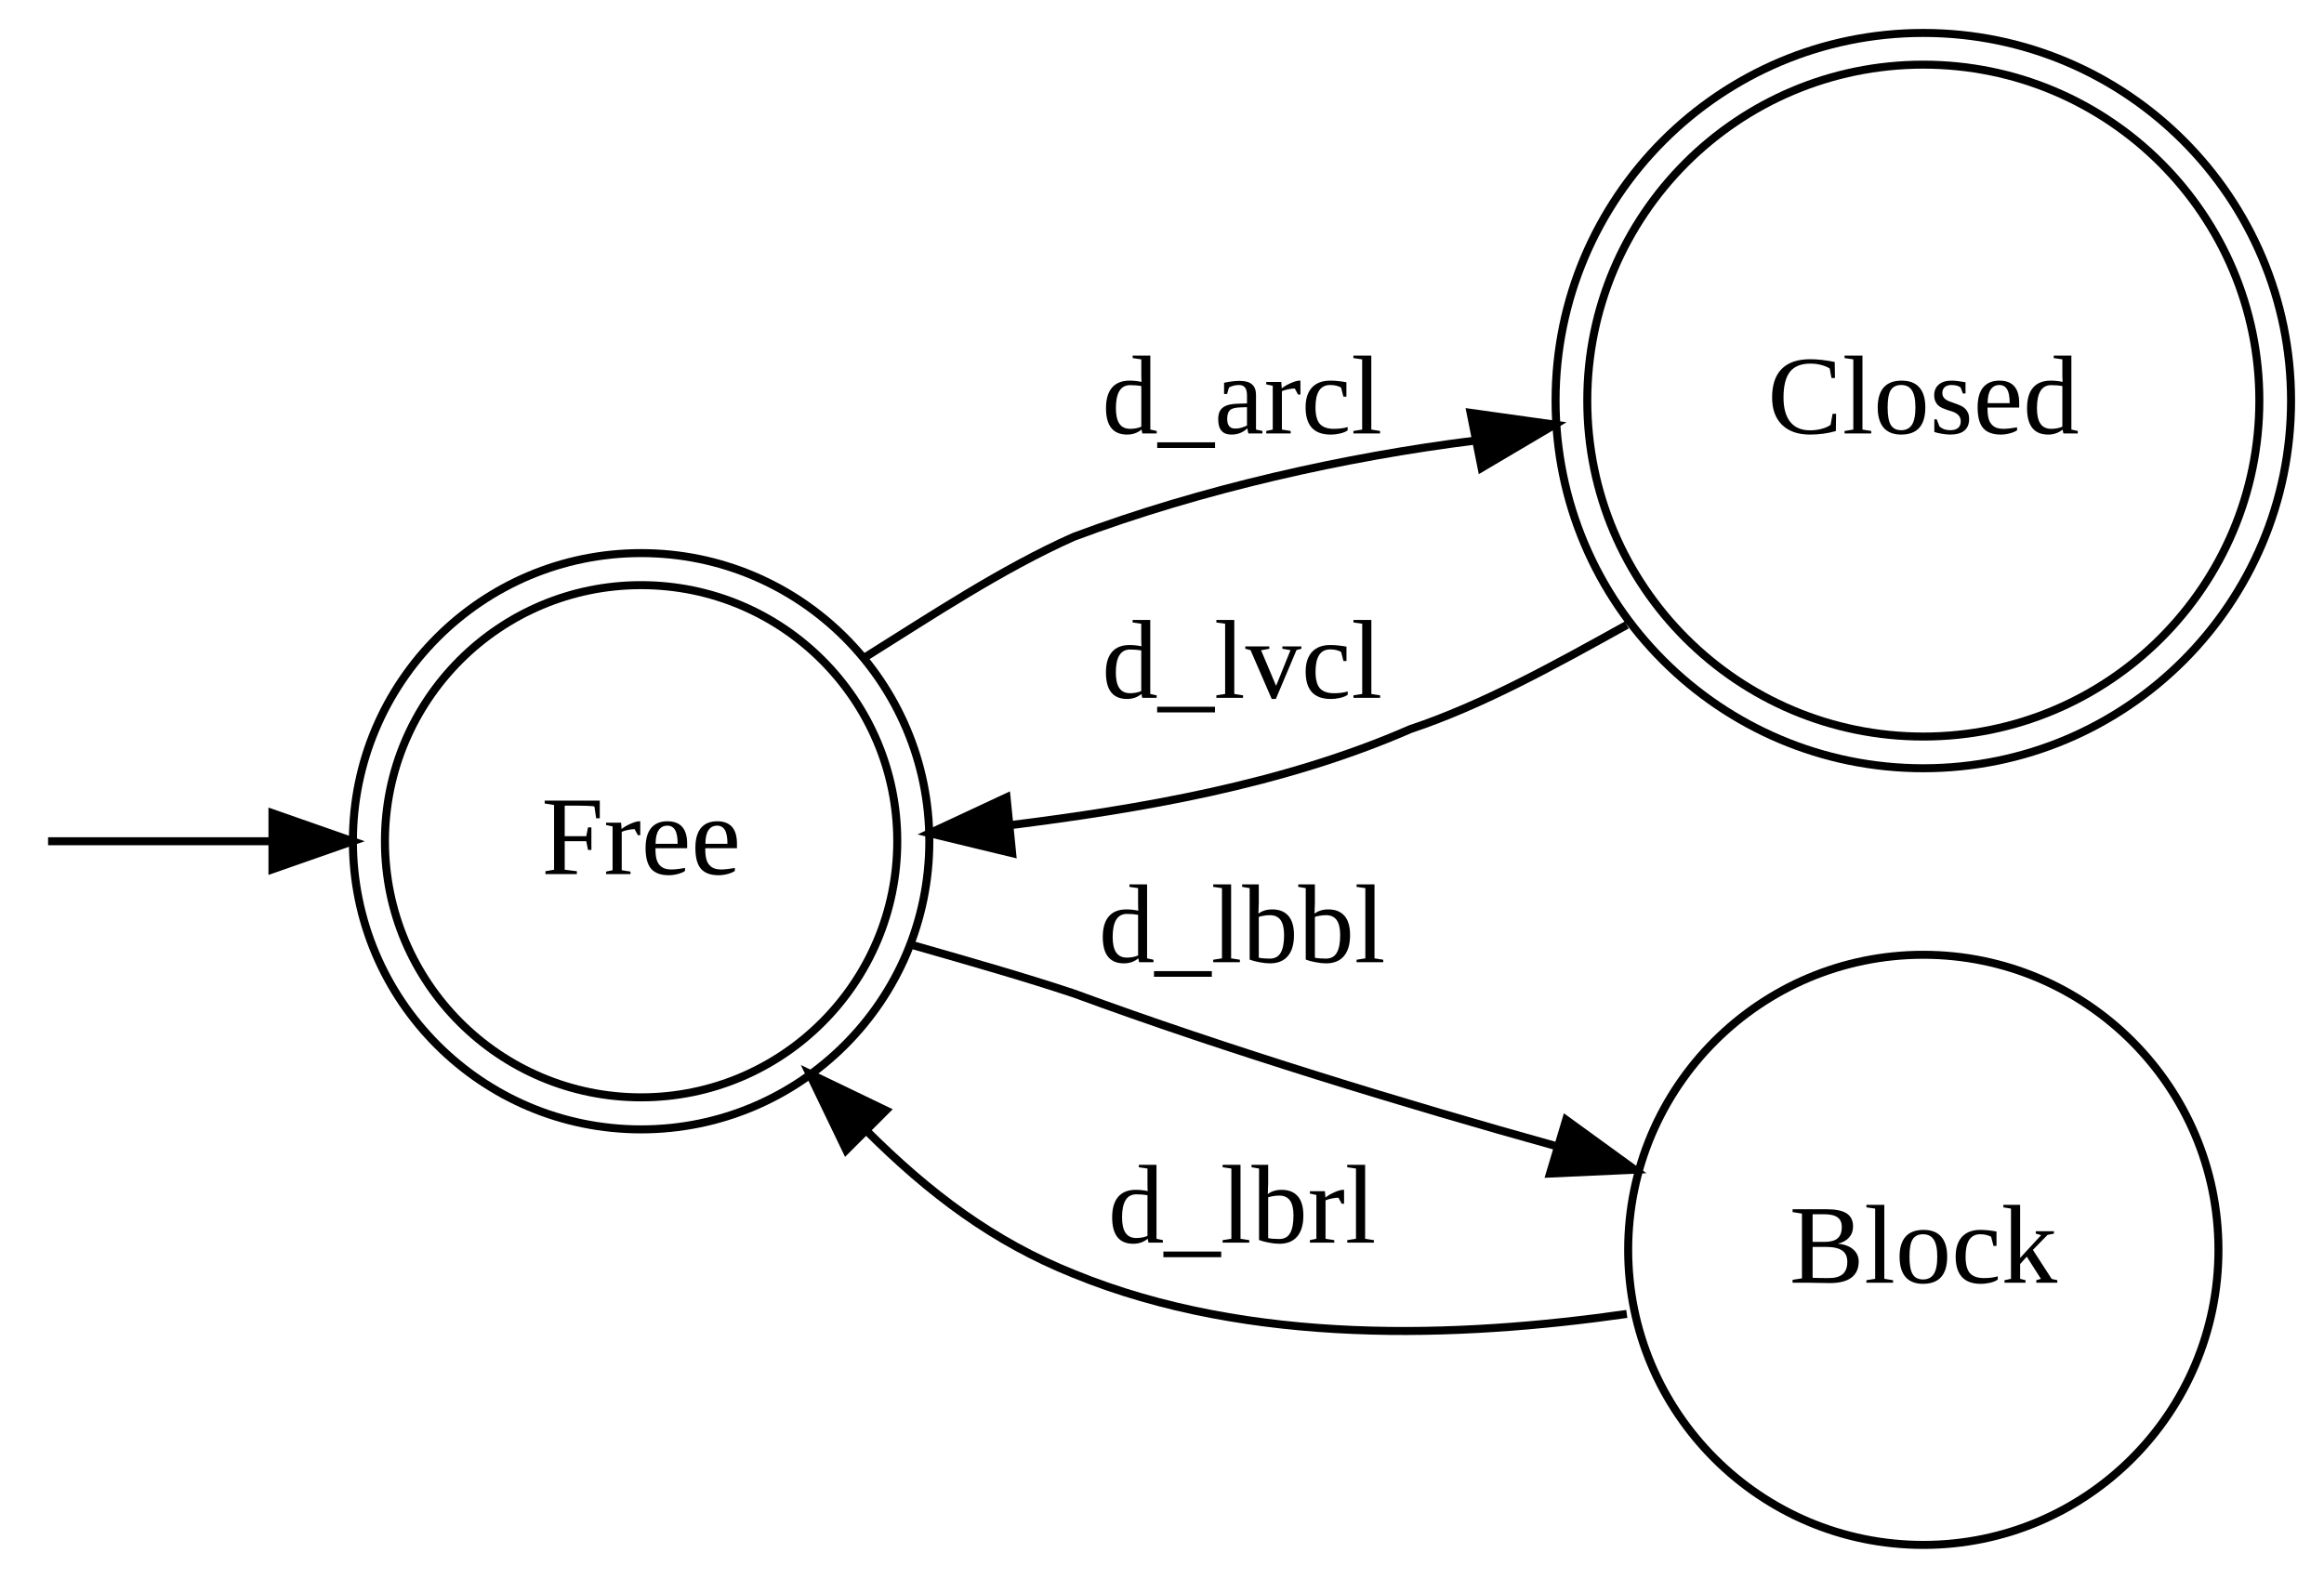
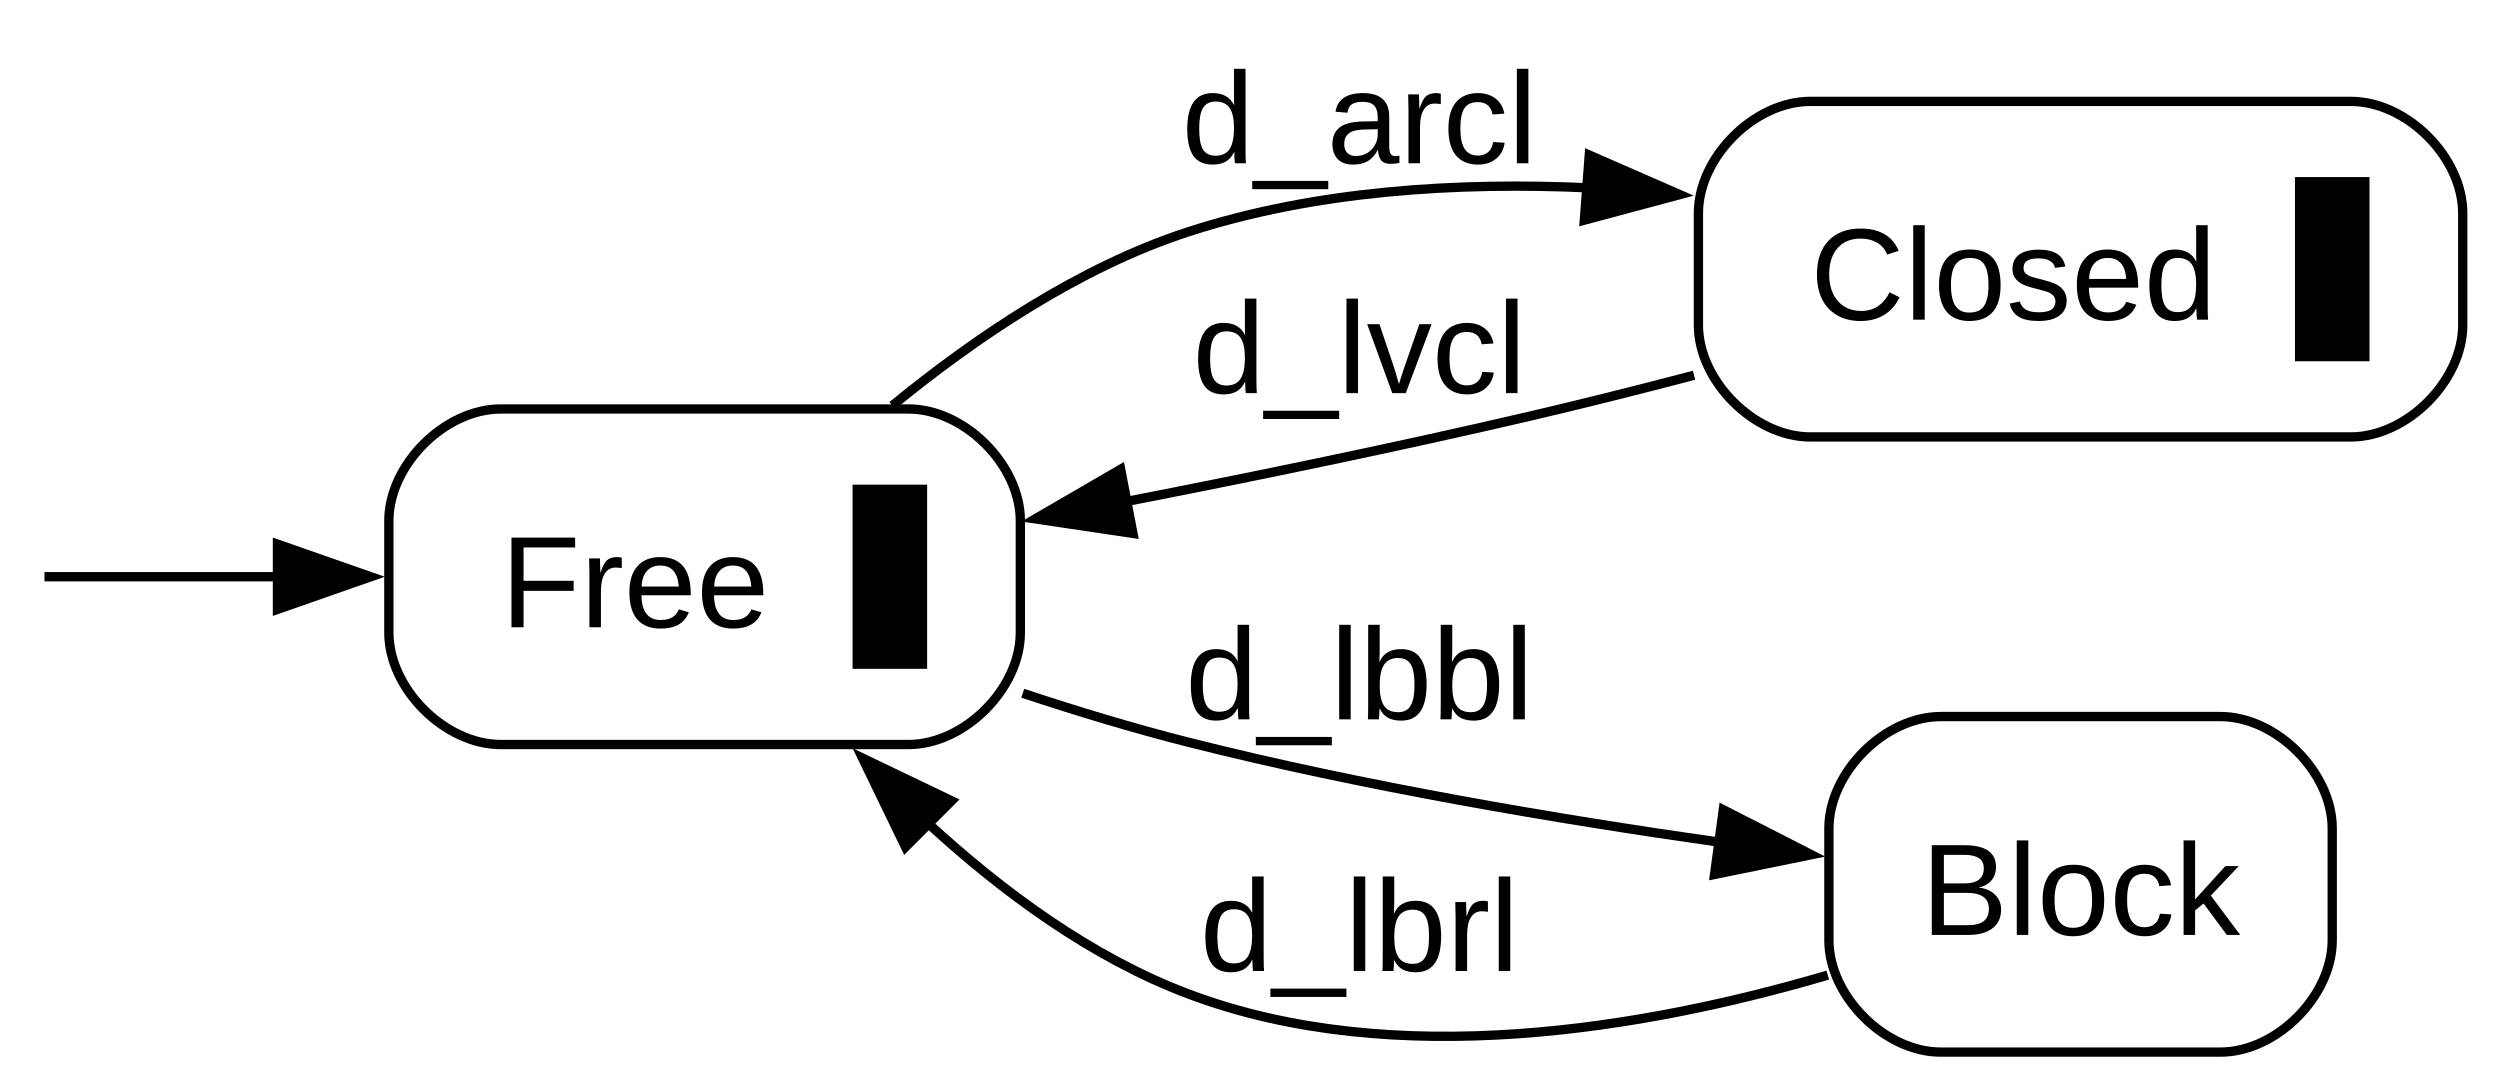
- <svg xmlns="http://www.w3.org/2000/svg" width="290pt" height="197pt" viewBox="0.00 0.00 290.00 197.00">
-   <g id="graph0" class="graph" transform="scale(1 1) rotate(0) translate(4 193)">
-     <polygon style="fill:none;stroke:none;" points="-4,4 -4,-193 286,-193 286,4 -4,4" />
-     <g id="node1" class="node" />
+ <svg xmlns="http://www.w3.org/2000/svg" width="268pt" height="117pt" viewBox="0.00 0.00 268.22 116.66">
+   <g id="graph0" class="graph" transform="scale(1 1) rotate(0) translate(4 112.66)">
+     <g id="node1" class="node">
+ </g>
+     <g id="node2" class="node">
+       <path fill="none" stroke="black" d="M93.47,-69C93.47,-69 49.72,-69 49.72,-69 43.72,-69 37.72,-63 37.72,-57 37.72,-57 37.72,-45 37.72,-45 37.72,-39 43.72,-33 49.72,-33 49.72,-33 93.47,-33 93.47,-33 99.47,-33 105.47,-39 105.47,-45 105.47,-45 105.47,-57 105.47,-57 105.47,-63 99.47,-69 93.47,-69" />
+       <text text-anchor="start" x="49.72" y="-45.58" font-family="Arial" font-size="14.00">Free</text>
+       <polygon fill="black" stroke="none" points="87.47,-41.12 87.47,-60.88 95.47,-60.88 95.47,-41.12 87.47,-41.12" />
+     </g>
+     <g id="edge1" class="edge">
+       <path fill="none" stroke="black" d="M0.77,-51C1.61,-51 12.77,-51 25.94,-51" />
+       <polygon fill="black" stroke="black" points="25.77,-54.5 35.77,-51 25.77,-47.5 25.77,-54.5" />
+     </g>
    <g id="node3" class="node">
-       <ellipse style="fill:none;stroke:black;" cx="76" cy="-88" rx="31.965" ry="31.965" />
-       <ellipse style="fill:none;stroke:black;" cx="76" cy="-88" rx="35.965" ry="35.965" />
-       <text text-anchor="middle" x="76" y="-83.9" style="font-family:Times New Roman;font-size:14.00;">Free</text>
+       <path fill="none" stroke="black" d="M248.22,-102C248.22,-102 190.22,-102 190.22,-102 184.22,-102 178.22,-96 178.22,-90 178.22,-90 178.22,-78 178.22,-78 178.22,-72 184.22,-66 190.22,-66 190.22,-66 248.22,-66 248.22,-66 254.22,-66 260.22,-72 260.22,-78 260.22,-78 260.22,-90 260.22,-90 260.22,-96 254.22,-102 248.22,-102" />
+       <text text-anchor="start" x="190.22" y="-78.58" font-family="Arial" font-size="14.00">Closed</text>
+       <polygon fill="black" stroke="none" points="242.22,-74.12 242.22,-93.88 250.22,-93.88 250.22,-74.12 242.22,-74.12" />
+     </g>
+     <g id="edge3" class="edge">
+       <path fill="none" stroke="black" d="M91.74,-69.36C100.65,-76.66 111.84,-84.22 123.47,-88 137.06,-92.42 152.33,-93.38 166.57,-92.72" />
+       <polygon fill="black" stroke="black" points="166.51,-96.24 176.21,-92 165.98,-89.26 166.51,-96.24" />
+       <text text-anchor="middle" x="141.85" y="-95.36" font-family="Arial" font-size="14.00">d_arcl</text>
+     </g>
+     <g id="node4" class="node">
+       <path fill="none" stroke="black" d="M234.22,-36C234.22,-36 204.22,-36 204.22,-36 198.22,-36 192.22,-30 192.22,-24 192.22,-24 192.22,-12 192.22,-12 192.22,-6 198.22,0 204.22,0 204.22,0 234.22,0 234.22,0 240.22,0 246.22,-6 246.22,-12 246.22,-12 246.22,-24 246.22,-24 246.22,-30 240.22,-36 234.22,-36" />
+       <text text-anchor="middle" x="219.22" y="-12.57" font-family="Arial" font-size="14.00">Block</text>
    </g>
    <g id="edge2" class="edge">
-       <path style="fill:none;stroke:black;" d="M2,-88C5,-88 17,-88 30,-88" />
-       <polygon style="fill:black;stroke:black;" points="30,-91.5 40,-88 30,-84.5 30,-91.5" />
+       <path fill="none" stroke="black" d="M105.73,-38.5C111.58,-36.56 117.67,-34.72 123.47,-33.25 142.06,-28.55 163.09,-24.99 180.61,-22.5" />
+       <polygon fill="black" stroke="black" points="180.89,-26 190.33,-21.18 179.95,-19.06 180.89,-26" />
+       <text text-anchor="middle" x="141.85" y="-35.7" font-family="Arial" font-size="14.00">d_lbbl</text>
    </g>
-     <g id="node4" class="node">
-       <ellipse style="fill:none;stroke:black;" cx="236" cy="-143" rx="41.932" ry="41.932" />
-       <ellipse style="fill:none;stroke:black;" cx="236" cy="-143" rx="45.889" ry="45.889" />
-       <text text-anchor="middle" x="236" y="-138.9" style="font-family:Times New Roman;font-size:14.00;">Closed</text>
-     </g>
-     <g id="edge6" class="edge">
-       <path style="fill:none;stroke:black;" d="M104,-111C112,-116 121,-122 130,-126 146,-132 164,-136 180,-138" />
-       <polygon style="fill:black;stroke:black;" points="179.508,-141.471 190,-140 180.881,-134.607 179.508,-141.471" />
-       <text text-anchor="middle" x="151" y="-138.9" style="font-family:Times New Roman;font-size:14.00;">d_arcl</text>
-     </g>
-     <g id="node5" class="node">
-       <ellipse style="fill:none;stroke:black;" cx="236" cy="-37" rx="36.829" ry="36.829" />
-       <text text-anchor="middle" x="236" y="-32.9" style="font-family:Times New Roman;font-size:14.00;">Block</text>
+     <g id="edge5" class="edge">
+       <path fill="none" stroke="black" d="M177.75,-72.62C171.89,-71.08 165.91,-69.58 160.22,-68.25 146.18,-64.97 130.79,-61.79 116.87,-59.08" />
+       <polygon fill="black" stroke="black" points="117.55,-55.65 107.07,-57.21 116.23,-62.53 117.55,-55.65" />
+       <text text-anchor="middle" x="141.85" y="-70.7" font-family="Arial" font-size="14.00">d_lvcl</text>
    </g>
    <g id="edge4" class="edge">
-       <path style="fill:none;stroke:black;" d="M110,-75C117,-73 124,-71 130,-69 149,-62 172,-55 190,-50" />
-       <polygon style="fill:black;stroke:black;" points="191.427,-53.226 200,-47 189.416,-46.521 191.427,-53.226" />
-       <text text-anchor="middle" x="151" y="-72.9" style="font-family:Times New Roman;font-size:14.00;">d_lbbl</text>
-     </g>
-     <g id="edge10" class="edge">
-       <path style="fill:none;stroke:black;" d="M199,-115C190,-110 181,-105 172,-102 156,-95 138,-92 122,-90" />
-       <polygon style="fill:black;stroke:black;" points="122.299,-86.513 112,-89 121.602,-93.478 122.299,-86.513" />
-       <text text-anchor="middle" x="151" y="-105.9" style="font-family:Times New Roman;font-size:14.00;">d_lvcl</text>
-     </g>
-     <g id="edge8" class="edge">
-       <path style="fill:none;stroke:black;" d="M199,-29C178,-26 152,-25 130,-34 120,-38 112,-44 104,-52" />
-       <polygon style="fill:black;stroke:black;" points="101.596,-49.454 97,-59 106.546,-54.404 101.596,-49.454" />
-       <text text-anchor="middle" x="151" y="-37.9" style="font-family:Times New Roman;font-size:14.00;">d_lbrl</text>
+       <path fill="none" stroke="black" d="M192.1,-8.26C172.61,-2.53 145.65,2.12 123.47,-6.25 113.12,-10.15 103.52,-17.22 95.5,-24.61" />
+       <polygon fill="black" stroke="black" points="93.15,-22.01 88.54,-31.54 98.09,-26.96 93.15,-22.01" />
+       <text text-anchor="middle" x="141.85" y="-8.7" font-family="Arial" font-size="14.00">d_lbrl</text>
    </g>
  </g>
</svg>
